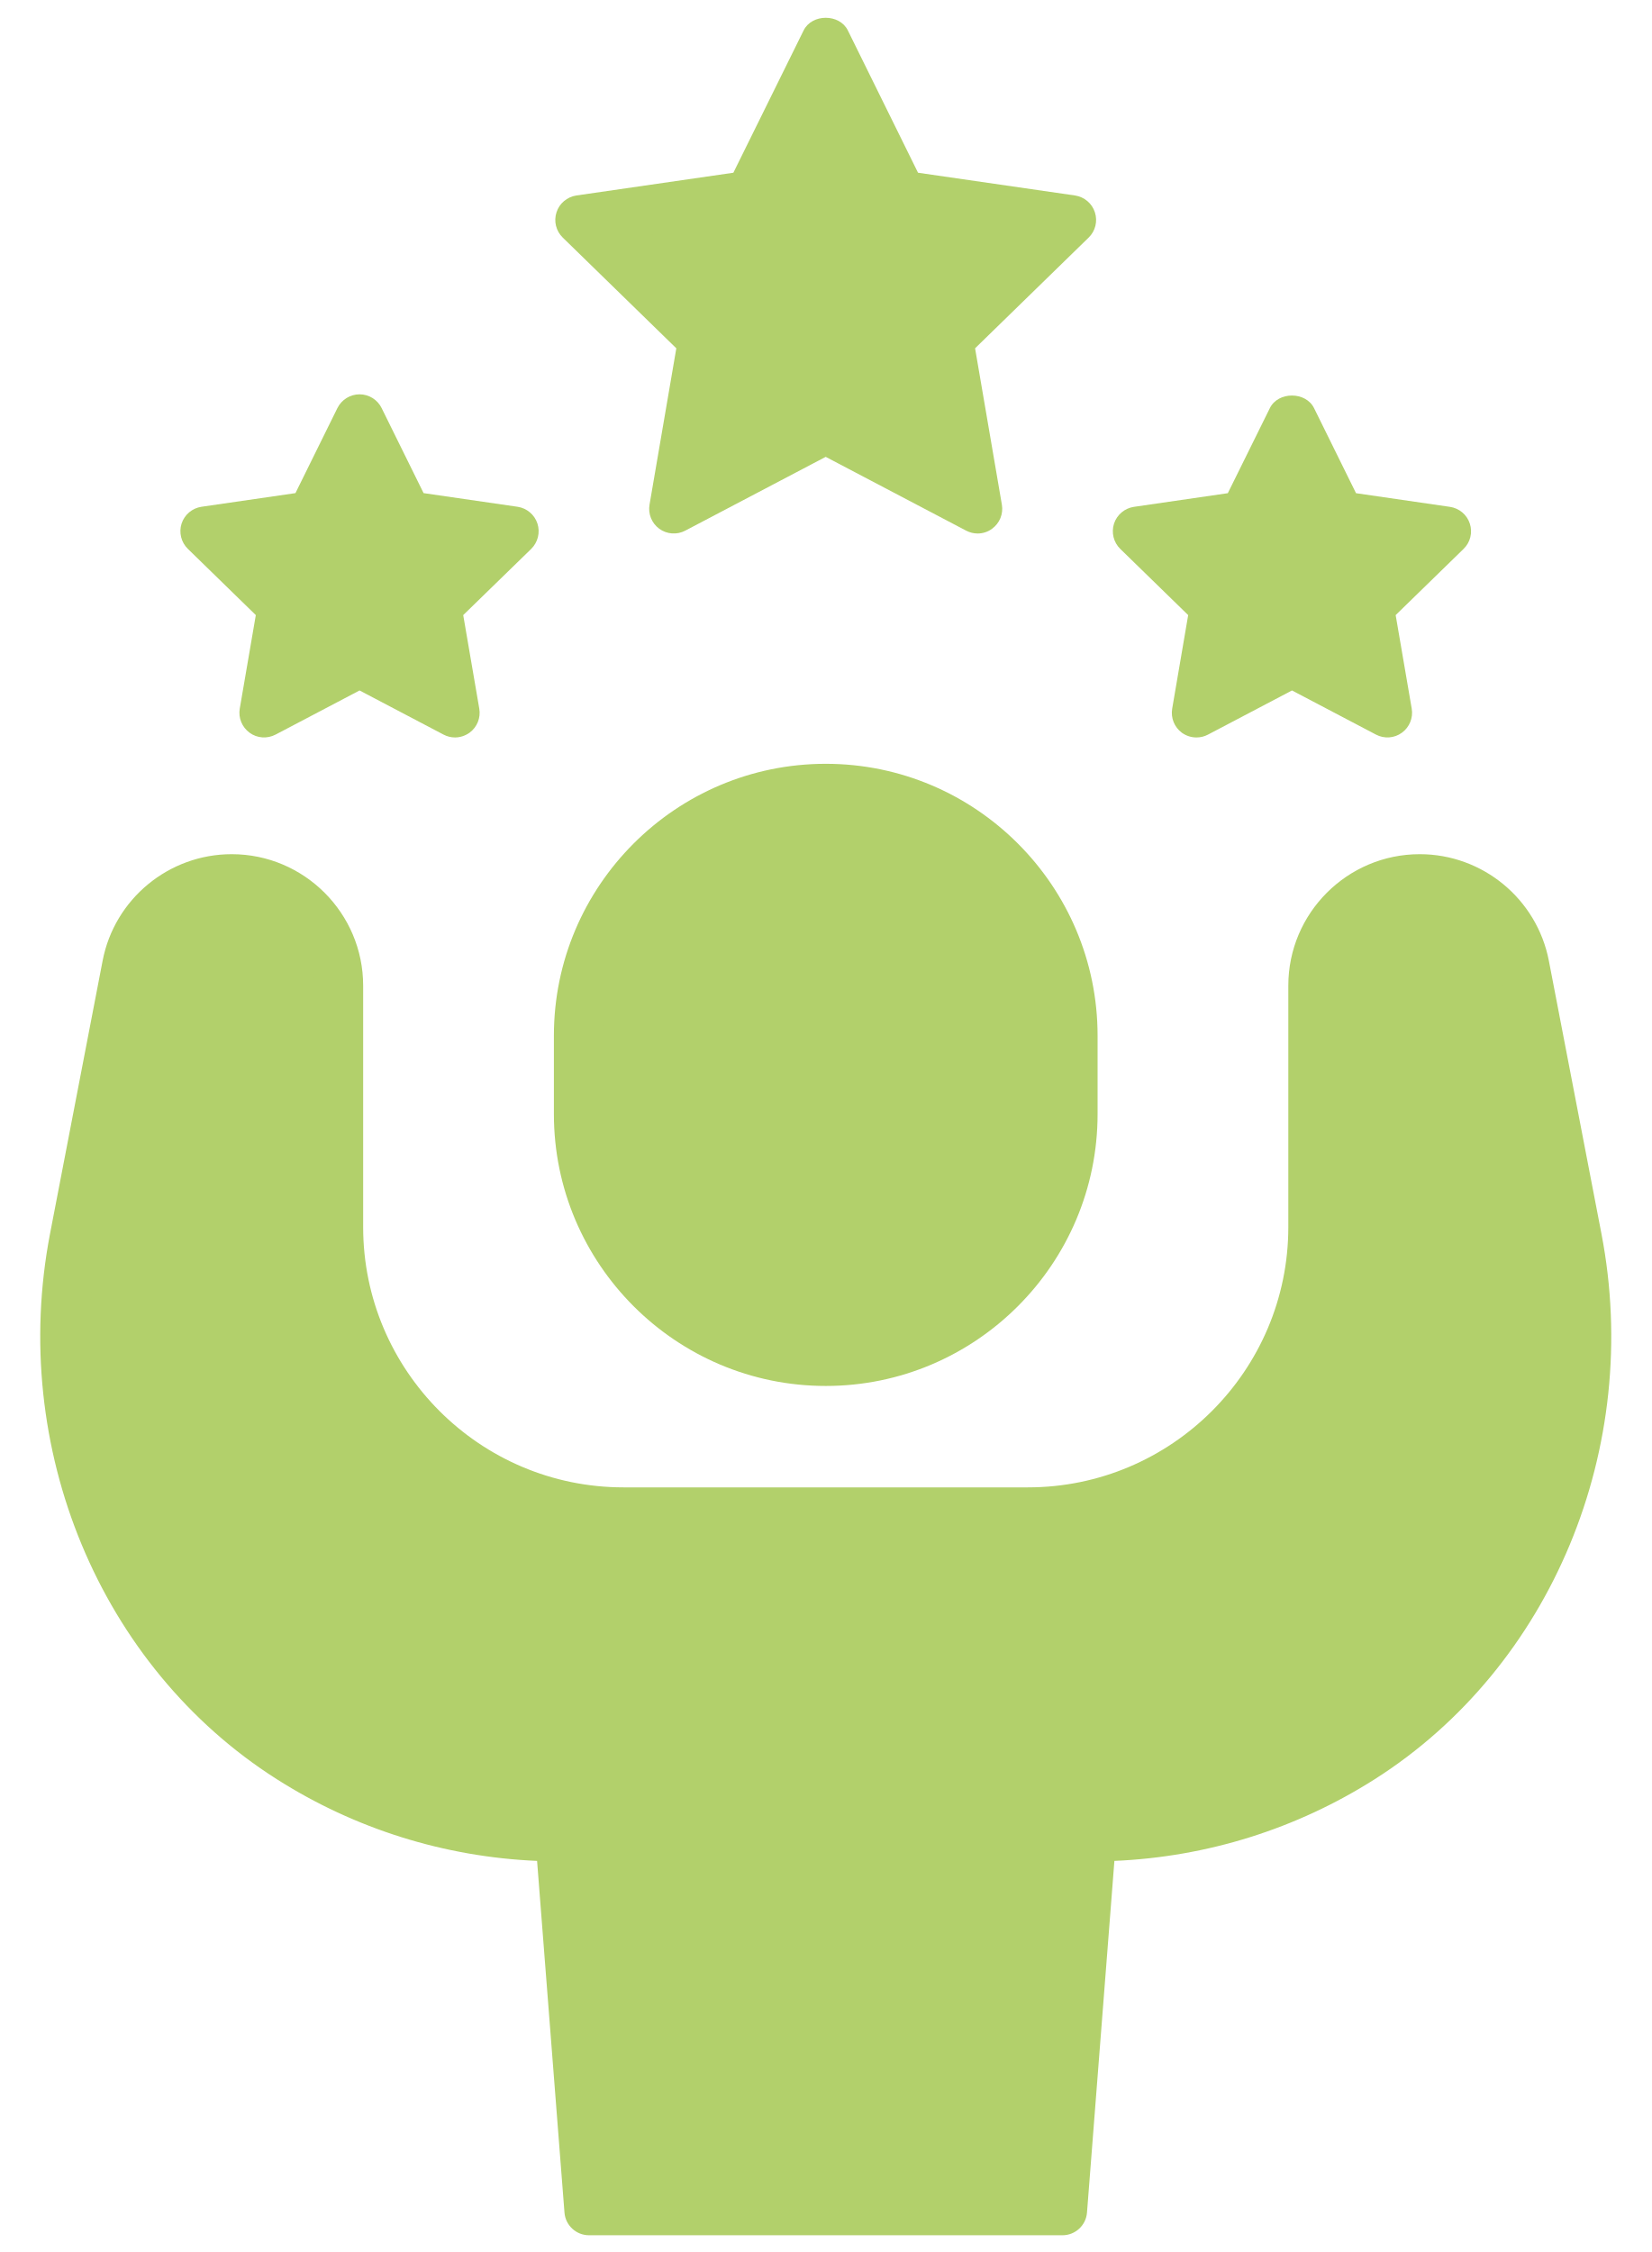
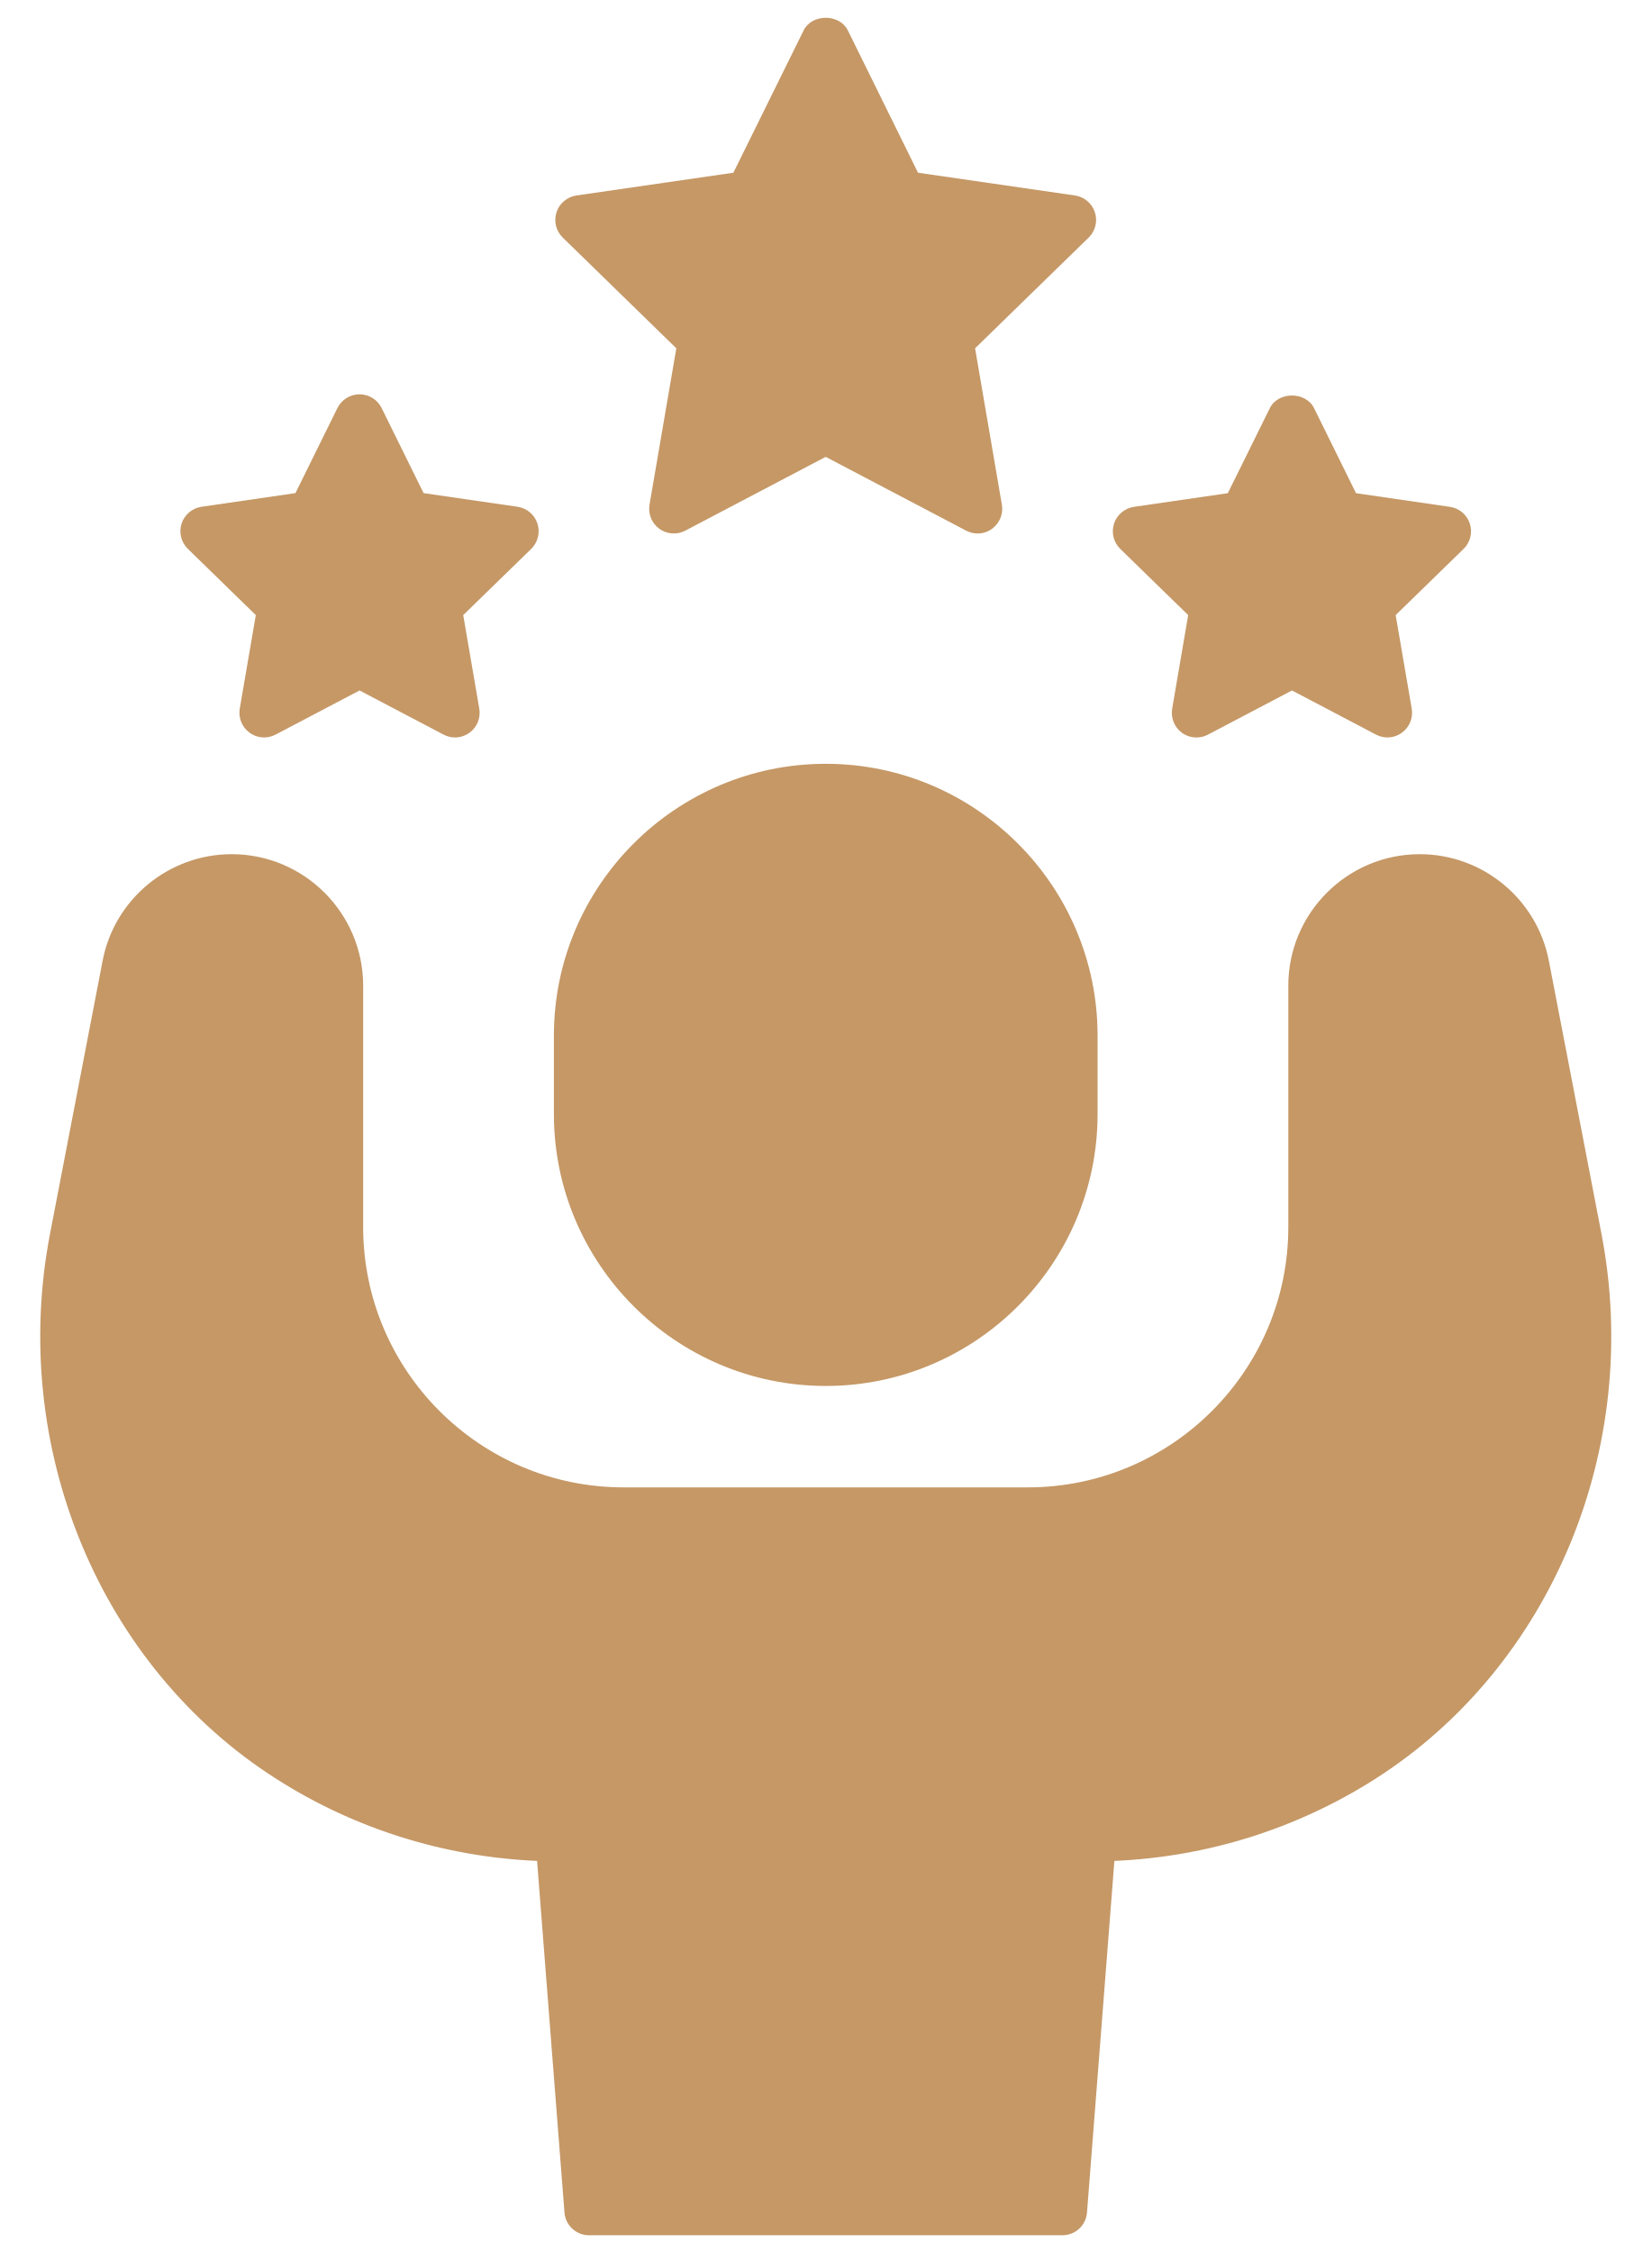
<svg xmlns="http://www.w3.org/2000/svg" width="22" height="30" viewBox="0 0 22 30" fill="none">
-   <path d="M11 18.134C9.182 18.134 7.707 16.66 7.707 14.841V13.796C7.707 11.978 9.181 10.503 11 10.503C12.819 10.503 14.294 11.977 14.294 13.796V14.841C14.294 16.66 12.819 18.134 11 18.134Z" fill="#B2D06B" />
-   <path d="M11.001 18.463C9.004 18.463 7.379 16.838 7.379 14.841V13.796C7.379 11.8 9.004 10.175 11.001 10.175C12.997 10.175 14.622 11.8 14.622 13.796V14.841C14.622 16.838 12.997 18.463 11.001 18.463ZM11.001 10.832C9.366 10.832 8.036 12.162 8.036 13.797V14.841C8.036 16.476 9.366 17.806 11.001 17.806C12.635 17.806 13.965 16.476 13.965 14.841V13.797C13.965 12.162 12.635 10.832 11.001 10.832Z" fill="#B2D06B" />
-   <path d="M7.459 24.468L7.847 29.449H14.154L14.542 24.468C15.867 24.468 17.101 24.085 18.141 23.423C20.439 21.961 21.528 19.175 21.013 16.5L20.312 12.861C20.183 12.191 19.597 11.707 18.915 11.707C18.129 11.707 17.491 12.344 17.491 13.13V16.346C17.491 18.443 15.791 20.143 13.694 20.143H8.308C6.21 20.143 4.51 18.443 4.51 16.346V13.13C4.51 12.344 3.873 11.707 3.087 11.707C2.405 11.707 1.818 12.191 1.689 12.861L0.989 16.5C0.474 19.175 1.563 21.961 3.861 23.424C4.901 24.085 6.135 24.468 7.459 24.468Z" fill="#B2D06B" />
-   <path d="M14.154 29.777H7.847C7.676 29.777 7.533 29.645 7.52 29.475L7.155 24.79C5.92 24.737 4.726 24.363 3.685 23.7C1.331 22.203 0.119 19.285 0.666 16.438L1.367 12.799C1.525 11.976 2.248 11.379 3.087 11.379C4.052 11.379 4.838 12.165 4.838 13.131V16.346C4.838 18.258 6.394 19.814 8.307 19.814H13.693C15.606 19.814 17.163 18.258 17.163 16.346V13.13C17.163 12.165 17.948 11.379 18.914 11.379C19.752 11.379 20.475 11.976 20.634 12.799L21.335 16.438C21.883 19.284 20.67 22.203 18.317 23.7C17.275 24.363 16.081 24.737 14.846 24.79L14.481 29.474C14.468 29.645 14.325 29.777 14.154 29.777ZM8.151 29.12H13.85L14.214 24.442C14.228 24.271 14.37 24.14 14.542 24.14C15.759 24.14 16.942 23.796 17.964 23.146C20.092 21.792 21.187 19.146 20.689 16.562L19.989 12.924C19.89 12.409 19.438 12.036 18.914 12.036C18.311 12.036 17.819 12.527 17.819 13.131V16.346C17.819 18.62 15.968 20.471 13.693 20.471H8.307C6.032 20.471 4.182 18.62 4.182 16.346V13.13C4.182 12.527 3.691 12.036 3.087 12.036C2.563 12.036 2.111 12.409 2.012 12.923L1.311 16.562C0.814 19.146 1.909 21.792 4.037 23.146C5.059 23.796 6.242 24.139 7.459 24.139C7.631 24.139 7.773 24.271 7.787 24.442L8.151 29.12Z" fill="#B2D06B" />
-   <path d="M11 0.552L12.011 2.6L14.276 2.928L12.638 4.526L13.022 6.778L11 5.715L8.978 6.778L9.362 4.526L7.725 2.928L9.989 2.6L11 0.552Z" fill="#B2D06B" />
-   <path d="M13.024 7.107C12.971 7.107 12.919 7.094 12.871 7.069L11 6.086L9.129 7.069C9.019 7.127 8.885 7.118 8.783 7.044C8.682 6.97 8.632 6.846 8.653 6.723L9.01 4.64L7.497 3.165C7.407 3.077 7.375 2.947 7.414 2.828C7.452 2.709 7.555 2.623 7.679 2.604L9.77 2.301L10.706 0.405C10.817 0.181 11.184 0.181 11.295 0.405L12.23 2.301L14.321 2.604C14.445 2.623 14.548 2.709 14.586 2.828C14.625 2.947 14.593 3.077 14.504 3.164L12.99 4.64L13.347 6.723C13.368 6.846 13.318 6.97 13.216 7.044C13.16 7.086 13.091 7.107 13.024 7.107ZM11 5.386C11.053 5.386 11.105 5.399 11.153 5.424L12.588 6.178L12.314 4.581C12.296 4.474 12.331 4.365 12.408 4.29L13.569 3.159L11.965 2.926C11.858 2.91 11.765 2.843 11.718 2.746L11 1.293L10.283 2.746C10.235 2.843 10.143 2.91 10.035 2.926L8.432 3.159L9.592 4.29C9.669 4.366 9.705 4.474 9.687 4.581L9.412 6.178L10.847 5.424C10.895 5.399 10.947 5.386 11 5.386Z" fill="#B2D06B" />
-   <path d="M4.79 5.583L5.424 6.87L6.848 7.076L5.818 8.081L6.061 9.495L4.79 8.826L3.517 9.495L3.76 8.081L2.732 7.076L4.154 6.87L4.79 5.583Z" fill="#B2D06B" />
-   <path d="M6.062 9.824C6.009 9.824 5.957 9.811 5.909 9.786L4.79 9.198L3.671 9.786C3.56 9.844 3.426 9.835 3.325 9.761C3.224 9.687 3.173 9.563 3.194 9.44L3.408 8.194L2.503 7.312C2.413 7.224 2.381 7.094 2.419 6.975C2.458 6.856 2.561 6.769 2.684 6.751L3.936 6.569L4.495 5.436C4.551 5.324 4.665 5.253 4.79 5.253C4.915 5.253 5.029 5.324 5.084 5.436L5.643 6.569L6.895 6.751C7.018 6.769 7.121 6.856 7.16 6.975C7.198 7.094 7.166 7.224 7.077 7.312L6.171 8.194L6.385 9.44C6.406 9.563 6.356 9.687 6.255 9.761C6.197 9.802 6.129 9.824 6.062 9.824ZM4.79 8.498C4.842 8.498 4.895 8.511 4.943 8.536L5.625 8.895L5.495 8.135C5.477 8.028 5.512 7.919 5.589 7.844L6.142 7.306L5.378 7.195C5.271 7.179 5.179 7.112 5.131 7.015L4.79 6.323L4.448 7.015C4.4 7.112 4.308 7.179 4.201 7.195L3.437 7.306L3.99 7.844C4.067 7.919 4.103 8.028 4.084 8.135L3.954 8.895L4.636 8.536C4.685 8.511 4.737 8.498 4.79 8.498Z" fill="#B2D06B" />
-   <path d="M17.21 5.583L17.847 6.87L19.268 7.076L18.241 8.081L18.484 9.495L17.21 8.826L15.94 9.495L16.183 8.081L15.152 7.076L16.577 6.87L17.21 5.583Z" fill="#B2D06B" />
-   <path d="M15.939 9.824C15.871 9.824 15.804 9.803 15.746 9.762C15.645 9.688 15.595 9.564 15.616 9.44L15.829 8.194L14.924 7.312C14.835 7.225 14.803 7.095 14.841 6.975C14.88 6.857 14.983 6.77 15.106 6.752L16.357 6.57L16.917 5.437C17.027 5.213 17.395 5.213 17.506 5.437L18.065 6.57L19.316 6.752C19.44 6.77 19.543 6.857 19.581 6.975C19.62 7.094 19.588 7.225 19.498 7.312L18.593 8.194L18.807 9.44C18.828 9.563 18.777 9.688 18.676 9.761C18.575 9.835 18.441 9.844 18.331 9.786L17.212 9.198L16.093 9.786C16.044 9.812 15.992 9.824 15.939 9.824ZM17.211 8.499C17.264 8.499 17.316 8.511 17.364 8.537L18.047 8.895L17.916 8.135C17.898 8.029 17.933 7.92 18.01 7.845L18.562 7.306L17.799 7.195C17.692 7.18 17.6 7.113 17.552 7.015L17.211 6.324L16.869 7.015C16.821 7.113 16.729 7.18 16.622 7.195L15.859 7.306L16.411 7.845C16.488 7.92 16.524 8.029 16.505 8.135L16.375 8.895L17.057 8.537C17.106 8.511 17.158 8.499 17.211 8.499Z" fill="#B2D06B" />
+   <path d="M11 18.134C9.182 18.134 7.707 16.66 7.707 14.841V13.796C7.707 11.978 9.181 10.503 11 10.503C12.819 10.503 14.294 11.977 14.294 13.796V14.841C14.294 16.66 12.819 18.134 11 18.134Z" fill="#C59866" />
+   <path d="M11.001 18.463C9.004 18.463 7.379 16.838 7.379 14.841V13.796C7.379 11.8 9.004 10.175 11.001 10.175C12.997 10.175 14.622 11.8 14.622 13.796V14.841C14.622 16.838 12.997 18.463 11.001 18.463ZM11.001 10.832C9.366 10.832 8.036 12.162 8.036 13.797V14.841C8.036 16.476 9.366 17.806 11.001 17.806C12.635 17.806 13.965 16.476 13.965 14.841V13.797C13.965 12.162 12.635 10.832 11.001 10.832Z" fill="#C59866" />
+   <path d="M7.459 24.468L7.847 29.449H14.154L14.542 24.468C15.867 24.468 17.101 24.085 18.141 23.423C20.439 21.961 21.528 19.175 21.013 16.5L20.312 12.861C20.183 12.191 19.597 11.707 18.915 11.707C18.129 11.707 17.491 12.344 17.491 13.13V16.346C17.491 18.443 15.791 20.143 13.694 20.143H8.308C6.21 20.143 4.51 18.443 4.51 16.346V13.13C4.51 12.344 3.873 11.707 3.087 11.707C2.405 11.707 1.818 12.191 1.689 12.861L0.989 16.5C0.474 19.175 1.563 21.961 3.861 23.424C4.901 24.085 6.135 24.468 7.459 24.468Z" fill="#C59866" />
+   <path d="M14.154 29.777H7.847C7.676 29.777 7.533 29.645 7.52 29.475L7.155 24.79C5.92 24.737 4.726 24.363 3.685 23.7C1.331 22.203 0.119 19.285 0.666 16.438L1.367 12.799C1.525 11.976 2.248 11.379 3.087 11.379C4.052 11.379 4.838 12.165 4.838 13.131V16.346C4.838 18.258 6.394 19.814 8.307 19.814H13.693C15.606 19.814 17.163 18.258 17.163 16.346V13.13C17.163 12.165 17.948 11.379 18.914 11.379C19.752 11.379 20.475 11.976 20.634 12.799L21.335 16.438C21.883 19.284 20.67 22.203 18.317 23.7C17.275 24.363 16.081 24.737 14.846 24.79L14.481 29.474C14.468 29.645 14.325 29.777 14.154 29.777ZM8.151 29.12H13.85L14.214 24.442C14.228 24.271 14.37 24.14 14.542 24.14C15.759 24.14 16.942 23.796 17.964 23.146C20.092 21.792 21.187 19.146 20.689 16.562L19.989 12.924C19.89 12.409 19.438 12.036 18.914 12.036C18.311 12.036 17.819 12.527 17.819 13.131V16.346C17.819 18.62 15.968 20.471 13.693 20.471H8.307C6.032 20.471 4.182 18.62 4.182 16.346V13.13C4.182 12.527 3.691 12.036 3.087 12.036C2.563 12.036 2.111 12.409 2.012 12.923L1.311 16.562C0.814 19.146 1.909 21.792 4.037 23.146C5.059 23.796 6.242 24.139 7.459 24.139C7.631 24.139 7.773 24.271 7.787 24.442L8.151 29.12Z" fill="#C59866" />
+   <path d="M11 0.552L12.011 2.6L14.276 2.928L12.638 4.526L13.022 6.778L11 5.715L8.978 6.778L9.362 4.526L7.725 2.928L9.989 2.6L11 0.552Z" fill="#C59866" />
+   <path d="M13.024 7.107C12.971 7.107 12.919 7.094 12.871 7.069L11 6.086L9.129 7.069C9.019 7.127 8.885 7.118 8.783 7.044C8.682 6.97 8.632 6.846 8.653 6.723L9.01 4.64L7.497 3.165C7.407 3.077 7.375 2.947 7.414 2.828C7.452 2.709 7.555 2.623 7.679 2.604L9.77 2.301L10.706 0.405C10.817 0.181 11.184 0.181 11.295 0.405L12.23 2.301L14.321 2.604C14.445 2.623 14.548 2.709 14.586 2.828C14.625 2.947 14.593 3.077 14.504 3.164L12.99 4.64L13.347 6.723C13.368 6.846 13.318 6.97 13.216 7.044C13.16 7.086 13.091 7.107 13.024 7.107ZM11 5.386C11.053 5.386 11.105 5.399 11.153 5.424L12.588 6.178L12.314 4.581C12.296 4.474 12.331 4.365 12.408 4.29L13.569 3.159L11.965 2.926C11.858 2.91 11.765 2.843 11.718 2.746L11 1.293L10.283 2.746C10.235 2.843 10.143 2.91 10.035 2.926L8.432 3.159L9.592 4.29C9.669 4.366 9.705 4.474 9.687 4.581L9.412 6.178L10.847 5.424C10.895 5.399 10.947 5.386 11 5.386Z" fill="#C59866" />
+   <path d="M4.79 5.583L5.424 6.87L6.848 7.076L5.818 8.081L6.061 9.495L4.79 8.826L3.517 9.495L3.76 8.081L2.732 7.076L4.154 6.87L4.79 5.583Z" fill="#C59866" />
+   <path d="M6.062 9.824C6.009 9.824 5.957 9.811 5.909 9.786L4.79 9.198L3.671 9.786C3.56 9.844 3.426 9.835 3.325 9.761C3.224 9.687 3.173 9.563 3.194 9.44L3.408 8.194L2.503 7.312C2.413 7.224 2.381 7.094 2.419 6.975C2.458 6.856 2.561 6.769 2.684 6.751L3.936 6.569L4.495 5.436C4.551 5.324 4.665 5.253 4.79 5.253C4.915 5.253 5.029 5.324 5.084 5.436L5.643 6.569L6.895 6.751C7.018 6.769 7.121 6.856 7.16 6.975C7.198 7.094 7.166 7.224 7.077 7.312L6.171 8.194L6.385 9.44C6.406 9.563 6.356 9.687 6.255 9.761C6.197 9.802 6.129 9.824 6.062 9.824ZM4.79 8.498C4.842 8.498 4.895 8.511 4.943 8.536L5.625 8.895L5.495 8.135C5.477 8.028 5.512 7.919 5.589 7.844L6.142 7.306L5.378 7.195C5.271 7.179 5.179 7.112 5.131 7.015L4.79 6.323L4.448 7.015C4.4 7.112 4.308 7.179 4.201 7.195L3.437 7.306L3.99 7.844C4.067 7.919 4.103 8.028 4.084 8.135L3.954 8.895L4.636 8.536C4.685 8.511 4.737 8.498 4.79 8.498Z" fill="#C59866" />
+   <path d="M17.21 5.583L17.847 6.87L19.268 7.076L18.241 8.081L18.484 9.495L17.21 8.826L15.94 9.495L16.183 8.081L15.152 7.076L16.577 6.87L17.21 5.583Z" fill="#C59866" />
+   <path d="M15.939 9.824C15.871 9.824 15.804 9.803 15.746 9.762C15.645 9.688 15.595 9.564 15.616 9.44L15.829 8.194L14.924 7.312C14.835 7.225 14.803 7.095 14.841 6.975C14.88 6.857 14.983 6.77 15.106 6.752L16.357 6.57L16.917 5.437C17.027 5.213 17.395 5.213 17.506 5.437L18.065 6.57L19.316 6.752C19.44 6.77 19.543 6.857 19.581 6.975C19.62 7.094 19.588 7.225 19.498 7.312L18.593 8.194L18.807 9.44C18.828 9.563 18.777 9.688 18.676 9.761C18.575 9.835 18.441 9.844 18.331 9.786L17.212 9.198L16.093 9.786C16.044 9.812 15.992 9.824 15.939 9.824ZM17.211 8.499C17.264 8.499 17.316 8.511 17.364 8.537L18.047 8.895L17.916 8.135C17.898 8.029 17.933 7.92 18.01 7.845L18.562 7.306L17.799 7.195C17.692 7.18 17.6 7.113 17.552 7.015L17.211 6.324L16.869 7.015C16.821 7.113 16.729 7.18 16.622 7.195L15.859 7.306L16.411 7.845C16.488 7.92 16.524 8.029 16.505 8.135L16.375 8.895L17.057 8.537C17.106 8.511 17.158 8.499 17.211 8.499Z" fill="#C59866" />
</svg>
